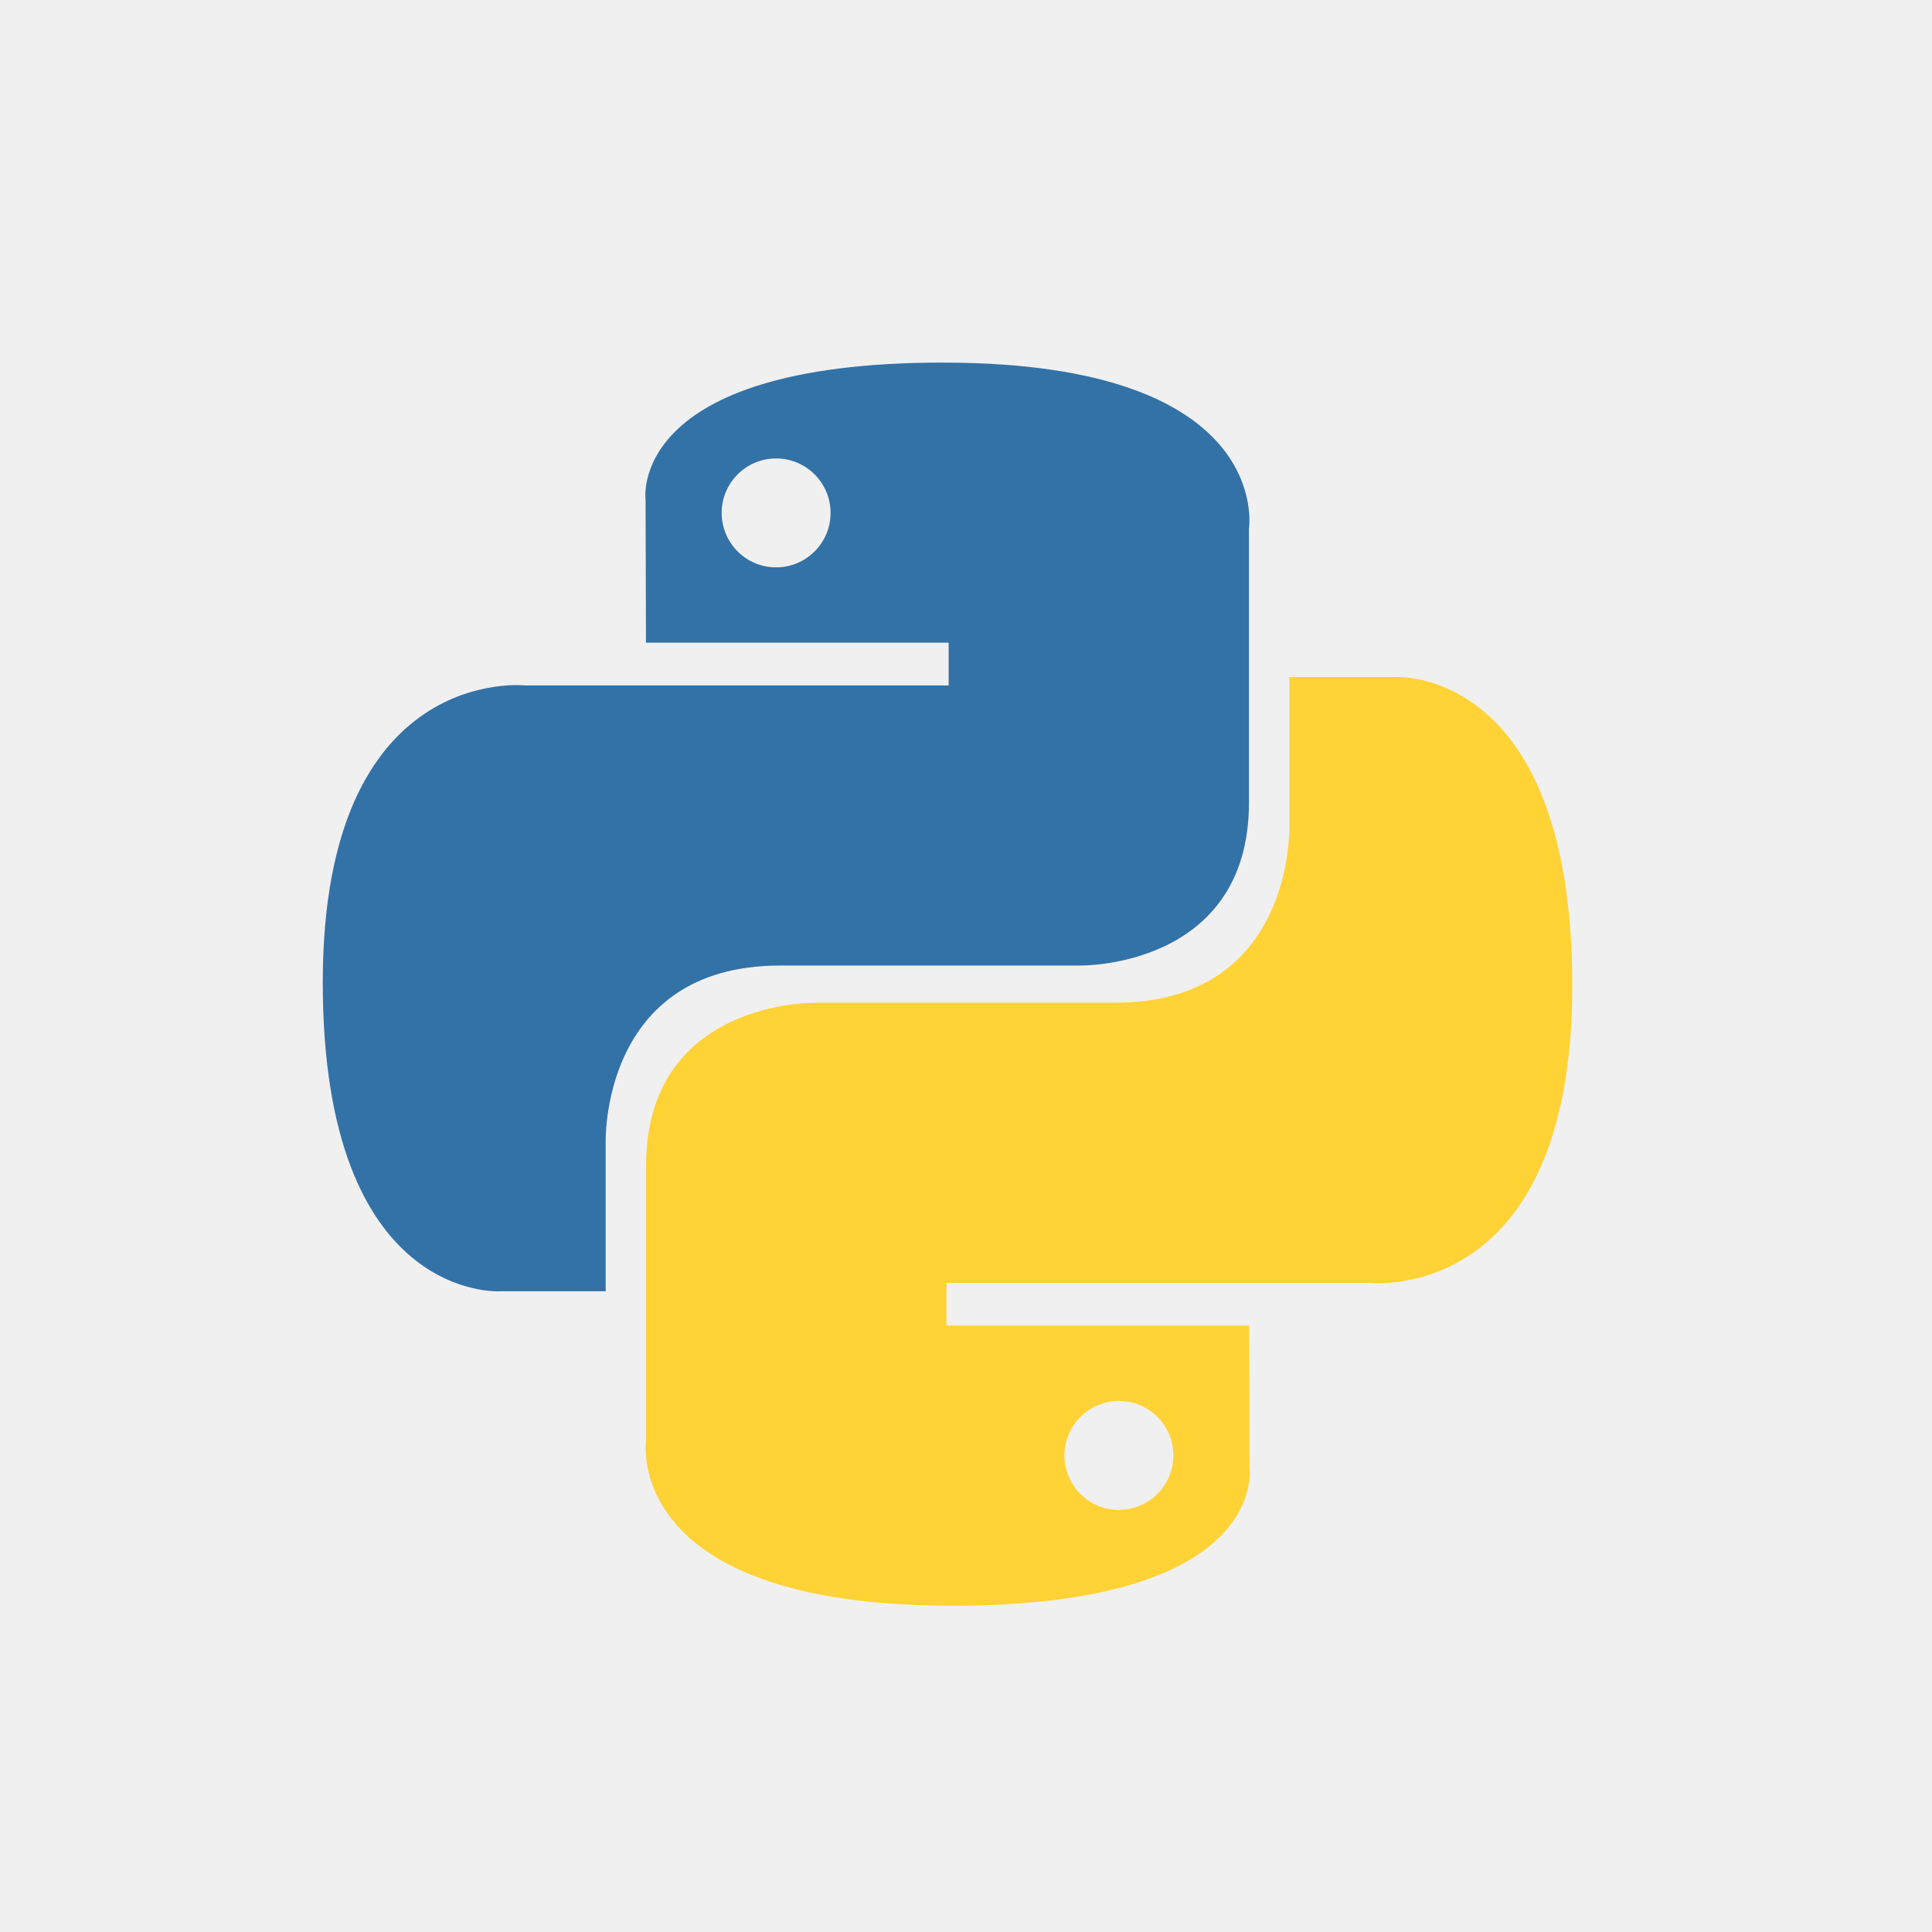
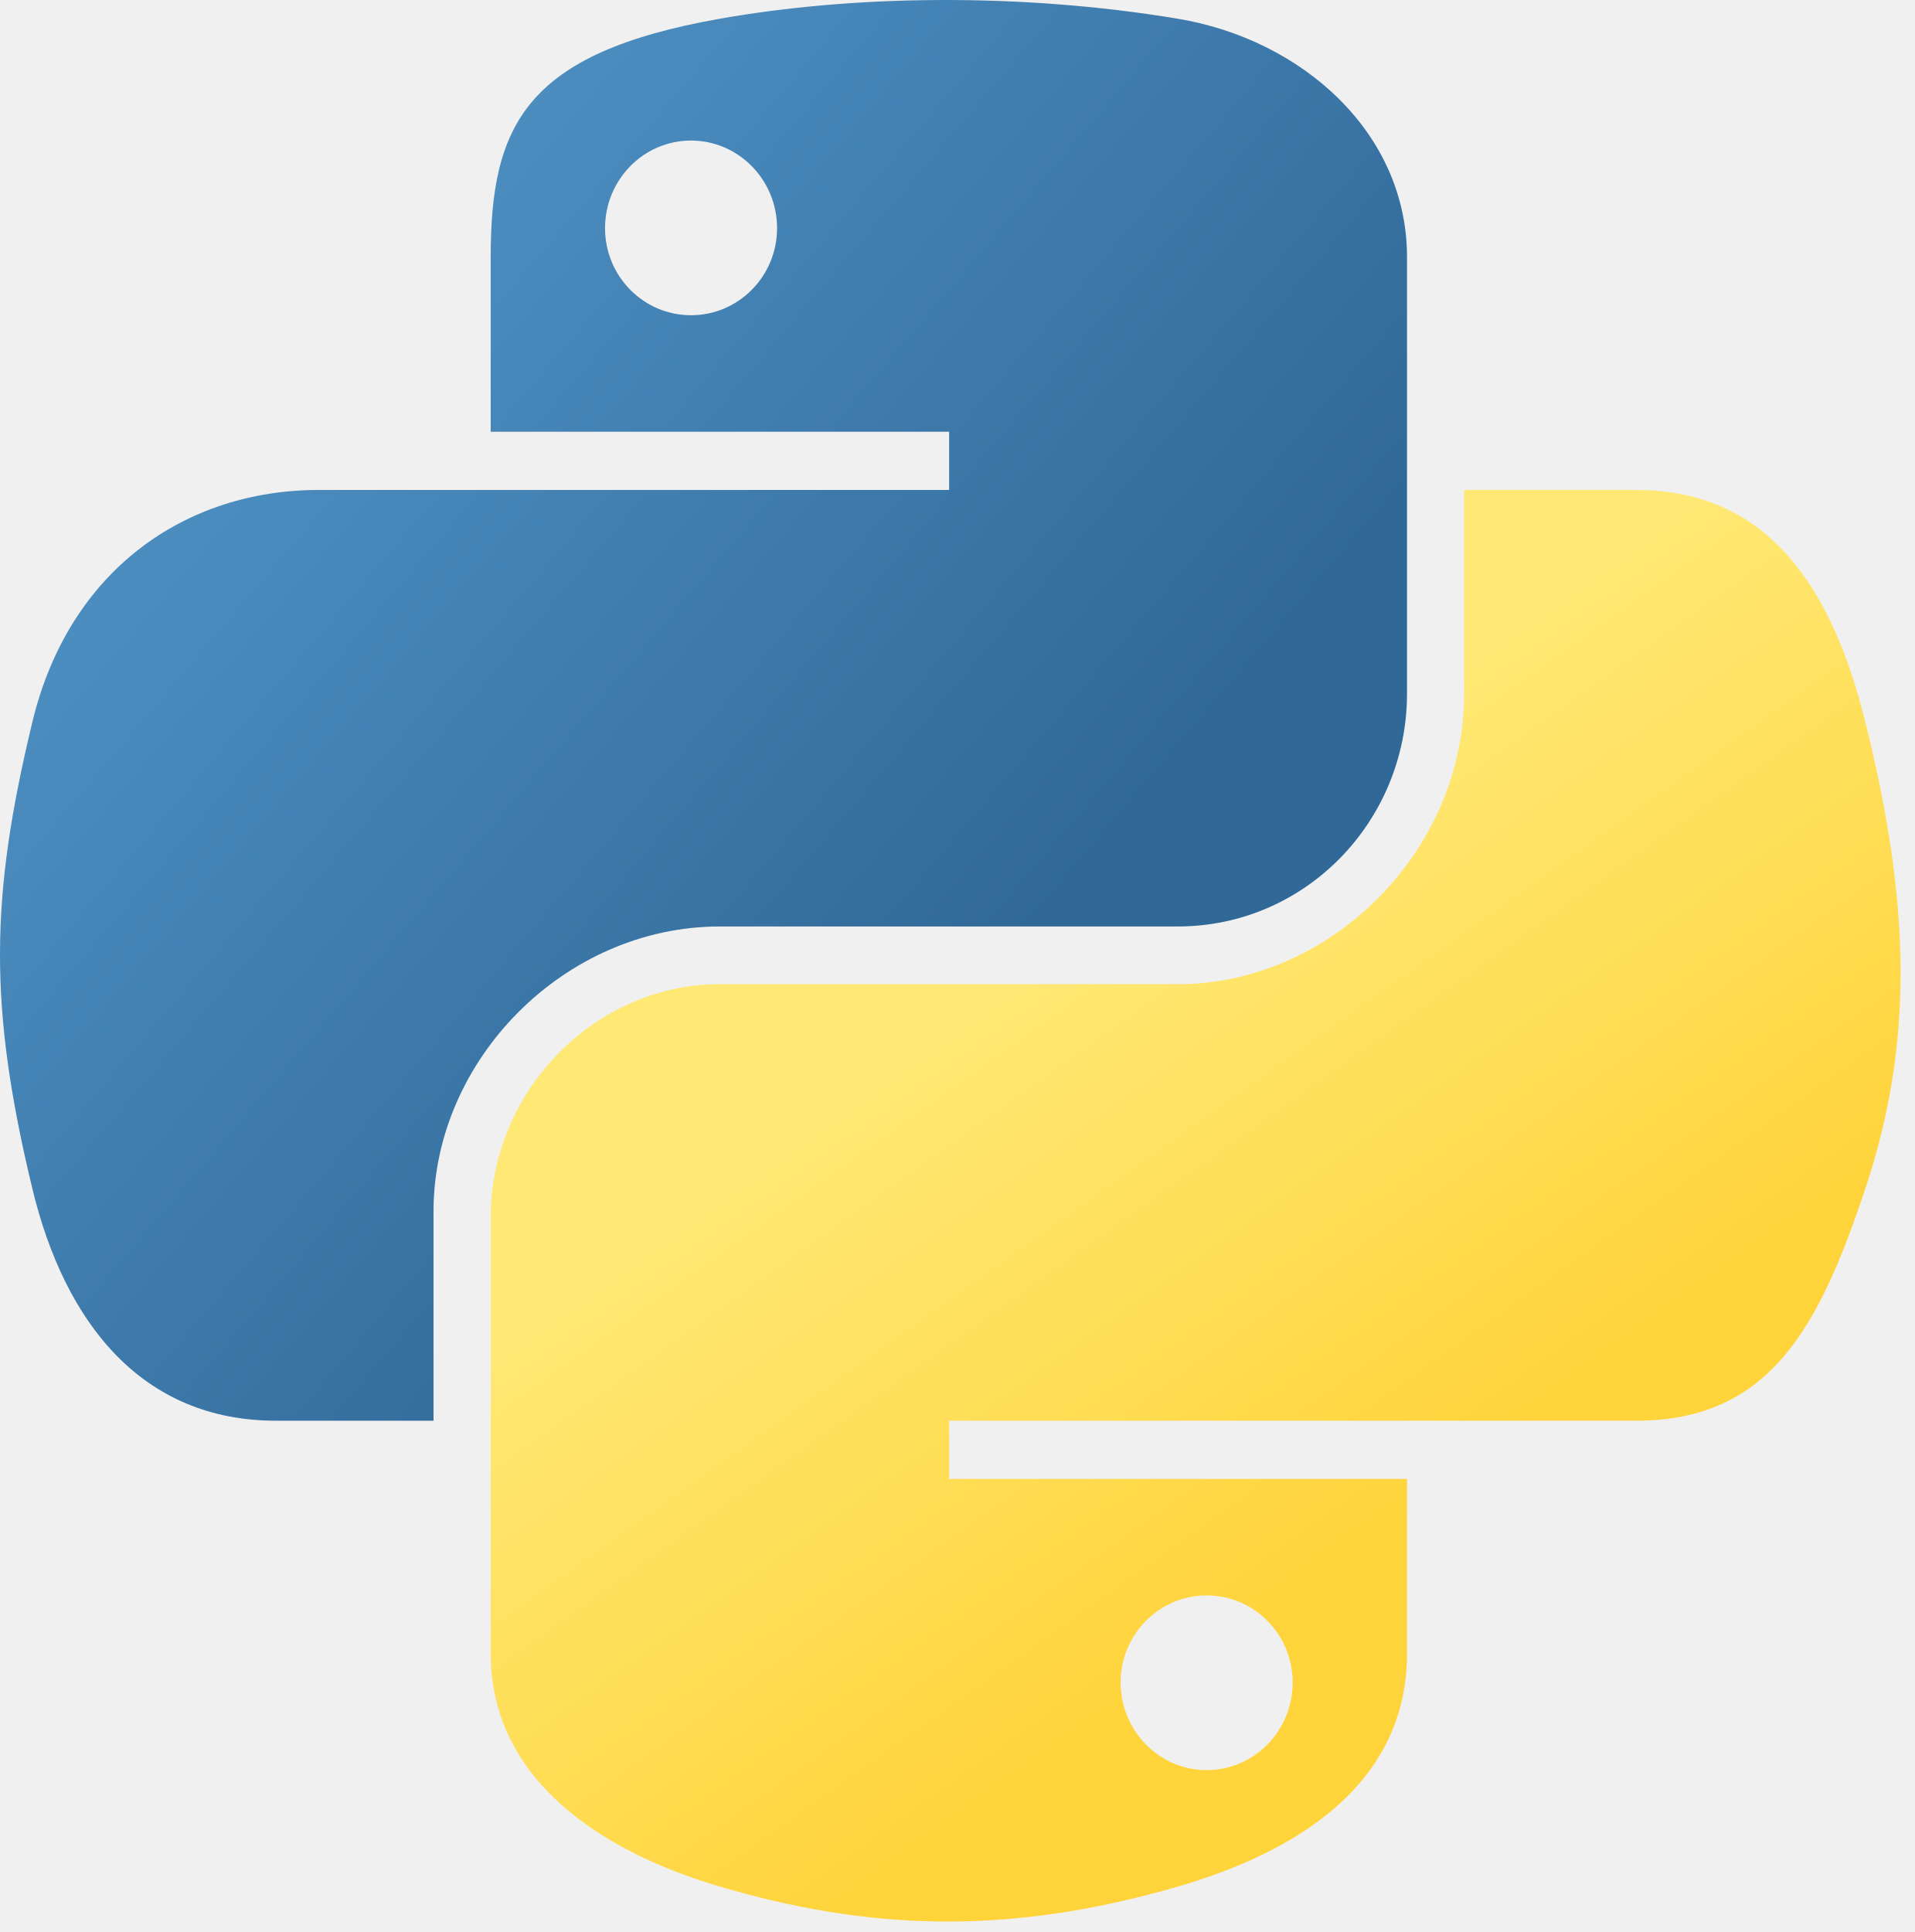
- <svg xmlns="http://www.w3.org/2000/svg" width="48" height="48" fill="none">
-   <g clip-path="url(#a)">
-     <path fill="#3372A7" d="M23.429 9.008c-7.882 0-7.39 3.418-7.39 3.418l.01 3.541h7.52v1.063H13.062s-5.043-.572-5.043 7.38c0 7.954 4.402 7.671 4.402 7.671h2.627v-3.69s-.142-4.402 4.331-4.402h7.46s4.191.068 4.191-4.05v-6.81s.637-4.12-7.6-4.12Zm-4.147 2.382a1.353 1.353 0 1 1 .001 2.706 1.353 1.353 0 0 1-.001-2.706Z" />
-     <path fill="#FFD235" d="M23.653 39.894c7.881 0 7.39-3.418 7.39-3.418l-.01-3.541h-7.52v-1.063H34.02s5.043.572 5.043-7.381-4.402-7.67-4.402-7.67h-2.627v3.69s.142 4.402-4.332 4.402h-7.46s-4.19-.068-4.19 4.05v6.81s-.637 4.12 7.6 4.12Zm4.147-2.381a1.353 1.353 0 1 1-.002-2.707 1.353 1.353 0 0 1 .002 2.706Z" />
+ <svg xmlns="http://www.w3.org/2000/svg" width="112" height="113" viewBox="0 0 112 113" fill="none">
+   <g clip-path="url(#clip0_1989_3449)">
+     <path d="M54.919 0.001C50.335 0.022 45.958 0.413 42.106 1.095C30.76 3.099 28.7 7.295 28.7 15.032V25.251H55.513V28.657H28.7H18.637C10.845 28.657 4.022 33.341 1.888 42.251C-0.574 52.464 -0.683 58.837 1.888 69.501C3.793 77.439 8.345 83.095 16.137 83.095H25.356V70.845C25.356 61.995 33.013 54.188 42.106 54.188H68.888C76.343 54.188 82.294 48.05 82.294 40.563V15.032C82.294 7.766 76.164 2.307 68.888 1.095C64.281 0.328 59.502 -0.02 54.919 0.001ZM40.419 8.22C43.188 8.22 45.45 10.518 45.45 13.345C45.45 16.161 43.188 18.438 40.419 18.438C37.639 18.438 35.388 16.161 35.388 13.345C35.388 10.518 37.639 8.22 40.419 8.22Z" fill="url(#paint0_linear_1989_3449)" />
+     <path d="M85.638 28.657V40.563C85.638 49.794 77.812 57.563 68.888 57.563H42.106C34.771 57.563 28.7 63.842 28.7 71.189V96.72C28.7 103.986 35.019 108.26 42.106 110.345C50.594 112.84 58.733 113.291 68.888 110.345C75.638 108.39 82.294 104.457 82.294 96.72V86.501H55.513V83.095H82.294H95.7C103.493 83.095 106.396 77.659 109.106 69.501C111.906 61.102 111.787 53.025 109.106 42.251C107.181 34.493 103.503 28.657 95.7 28.657H85.638ZM70.575 93.314C73.355 93.314 75.606 95.591 75.606 98.407C75.606 101.234 73.355 103.532 70.575 103.532C67.806 103.532 65.544 101.234 65.544 98.407C65.544 95.591 67.806 93.314 70.575 93.314Z" fill="url(#paint1_linear_1989_3449)" />
  </g>
  <defs>
-     <clipPath id="a">
-       <path fill="#fff" d="M8 9h31.122v31H8z" />
+     <linearGradient id="paint0_linear_1989_3449" x1="-3.34028e-07" y1="-2.90161e-07" x2="61.827" y2="52.685" gradientUnits="userSpaceOnUse">
+       <stop stop-color="#5A9FD4" />
+       <stop offset="1" stop-color="#306998" />
+     </linearGradient>
+     <linearGradient id="paint1_linear_1989_3449" x1="69.931" y1="97.548" x2="47.75" y2="66.466" gradientUnits="userSpaceOnUse">
+       <stop stop-color="#FFD43B" />
+       <stop offset="1" stop-color="#FFE873" />
+     </linearGradient>
+     <clipPath id="clip0_1989_3449">
+       <rect width="112" height="113" fill="white" />
    </clipPath>
  </defs>
</svg>
